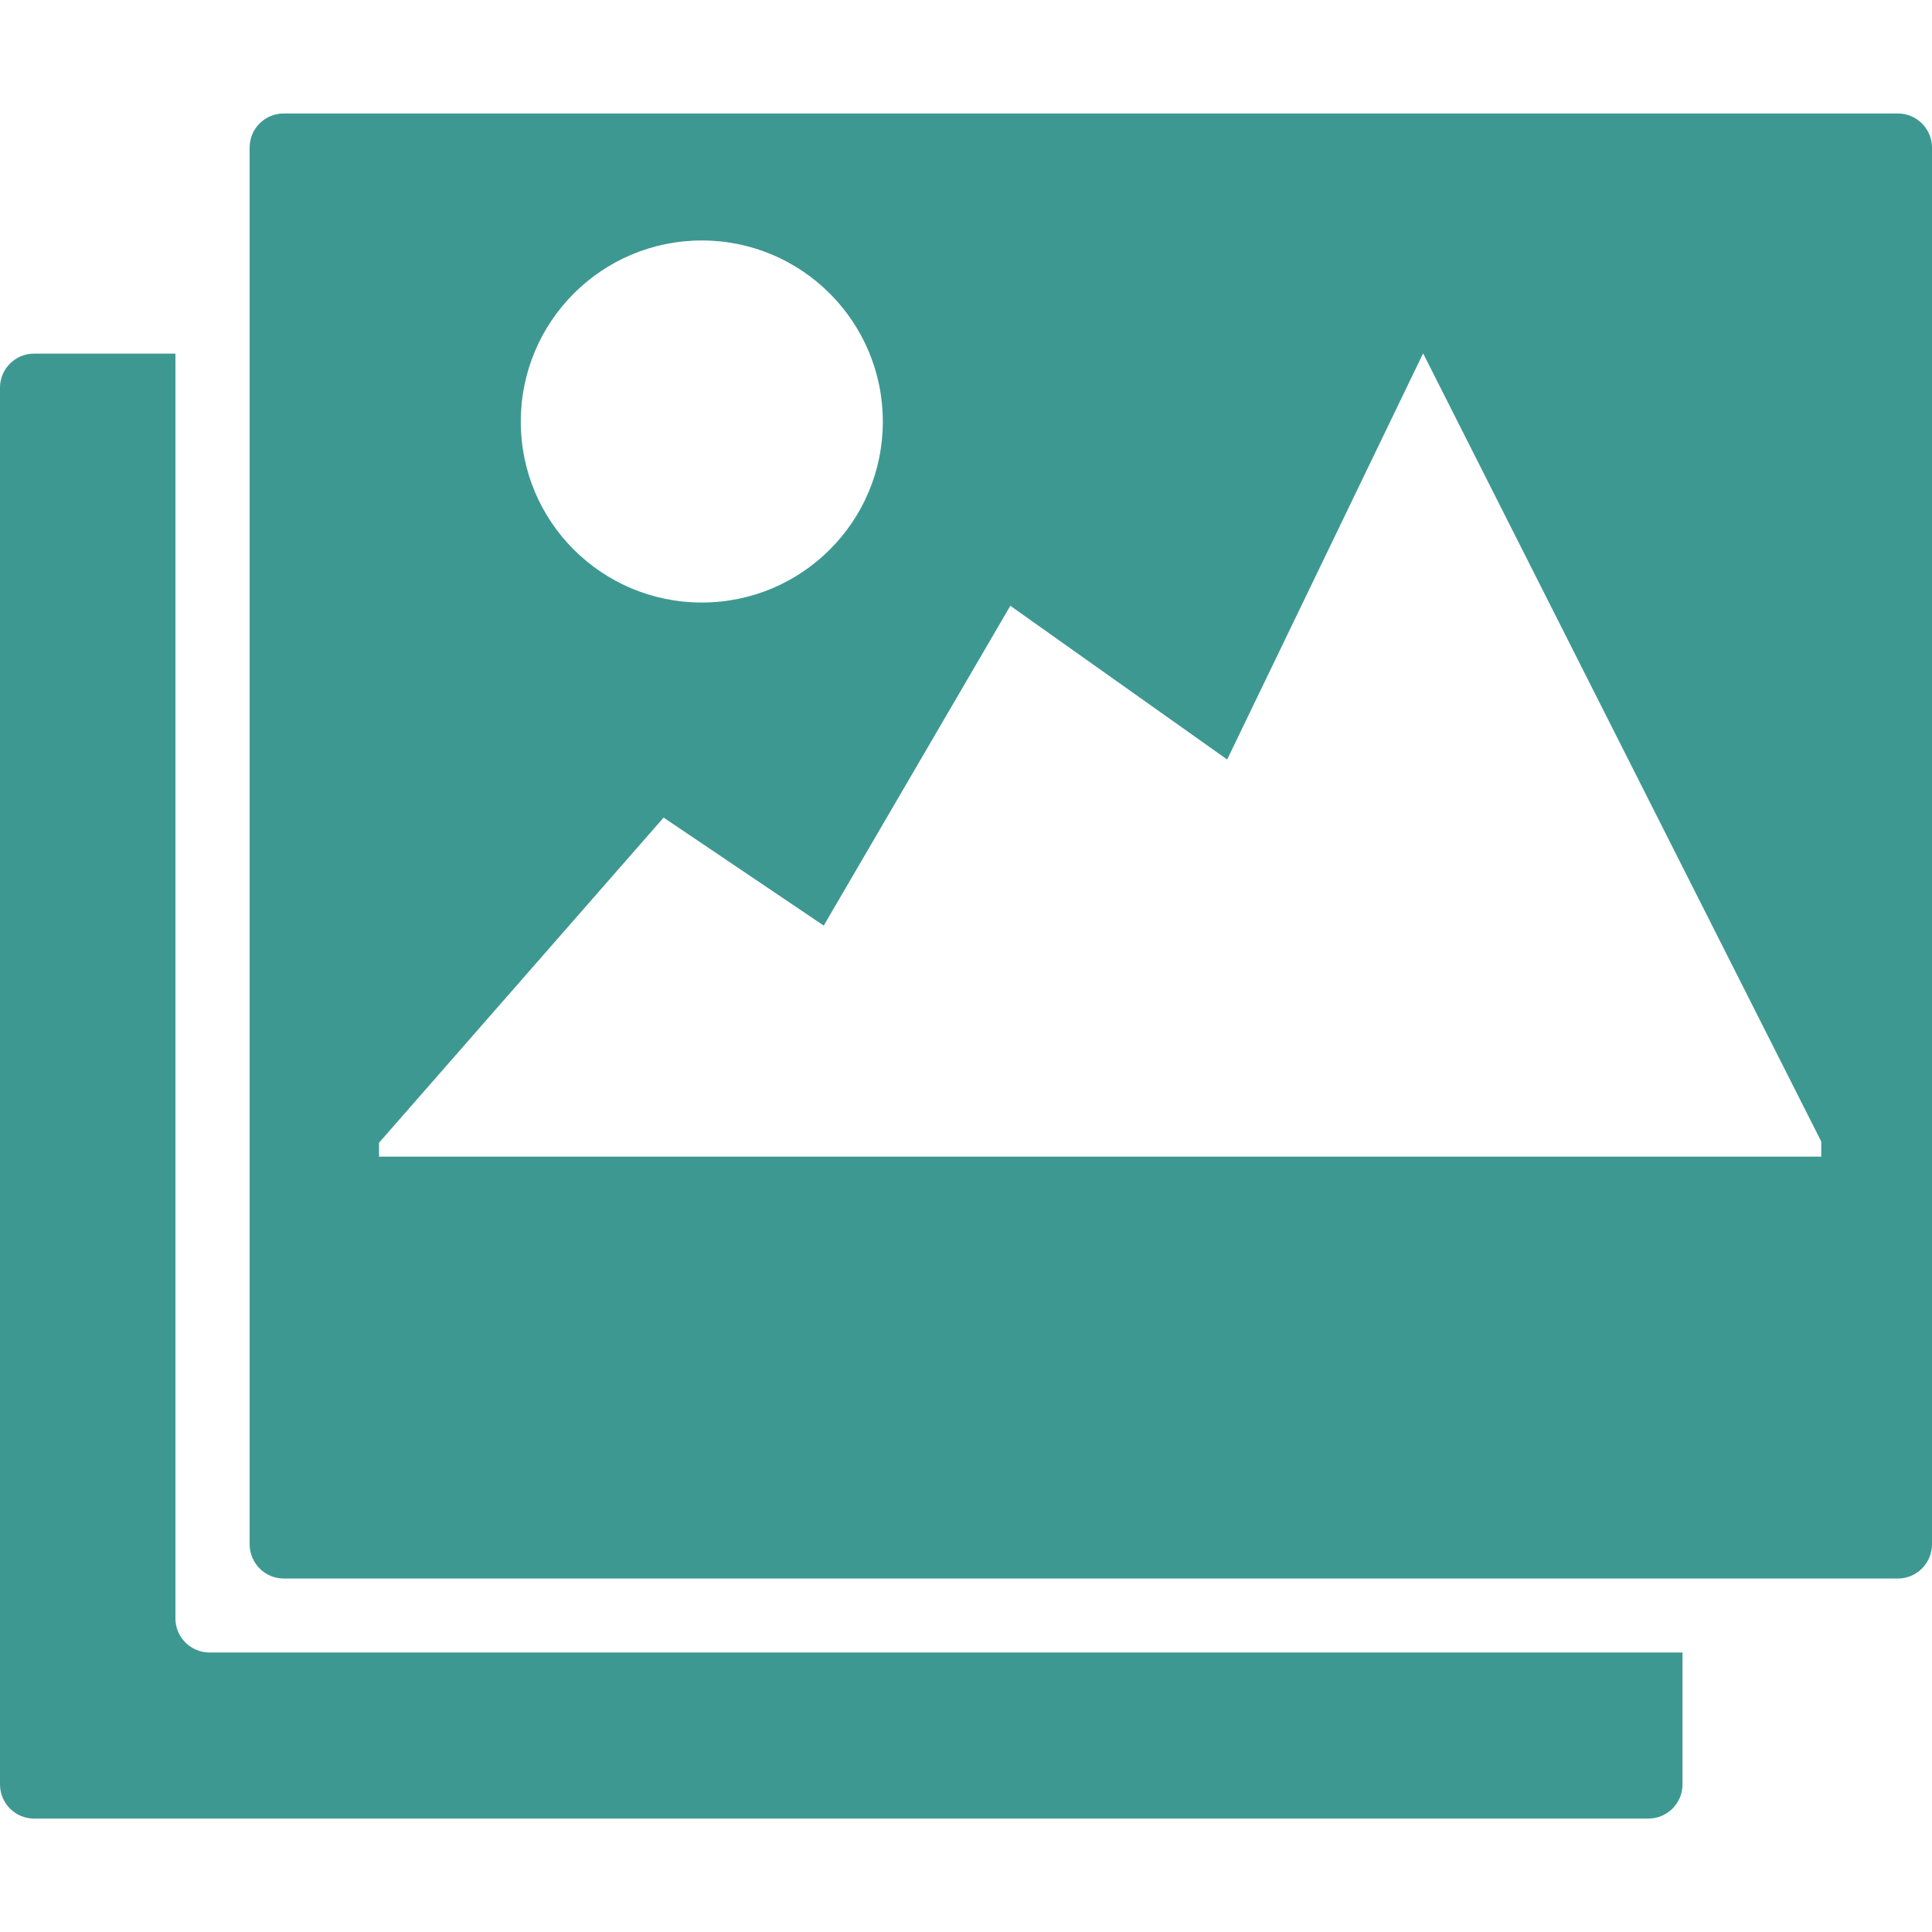
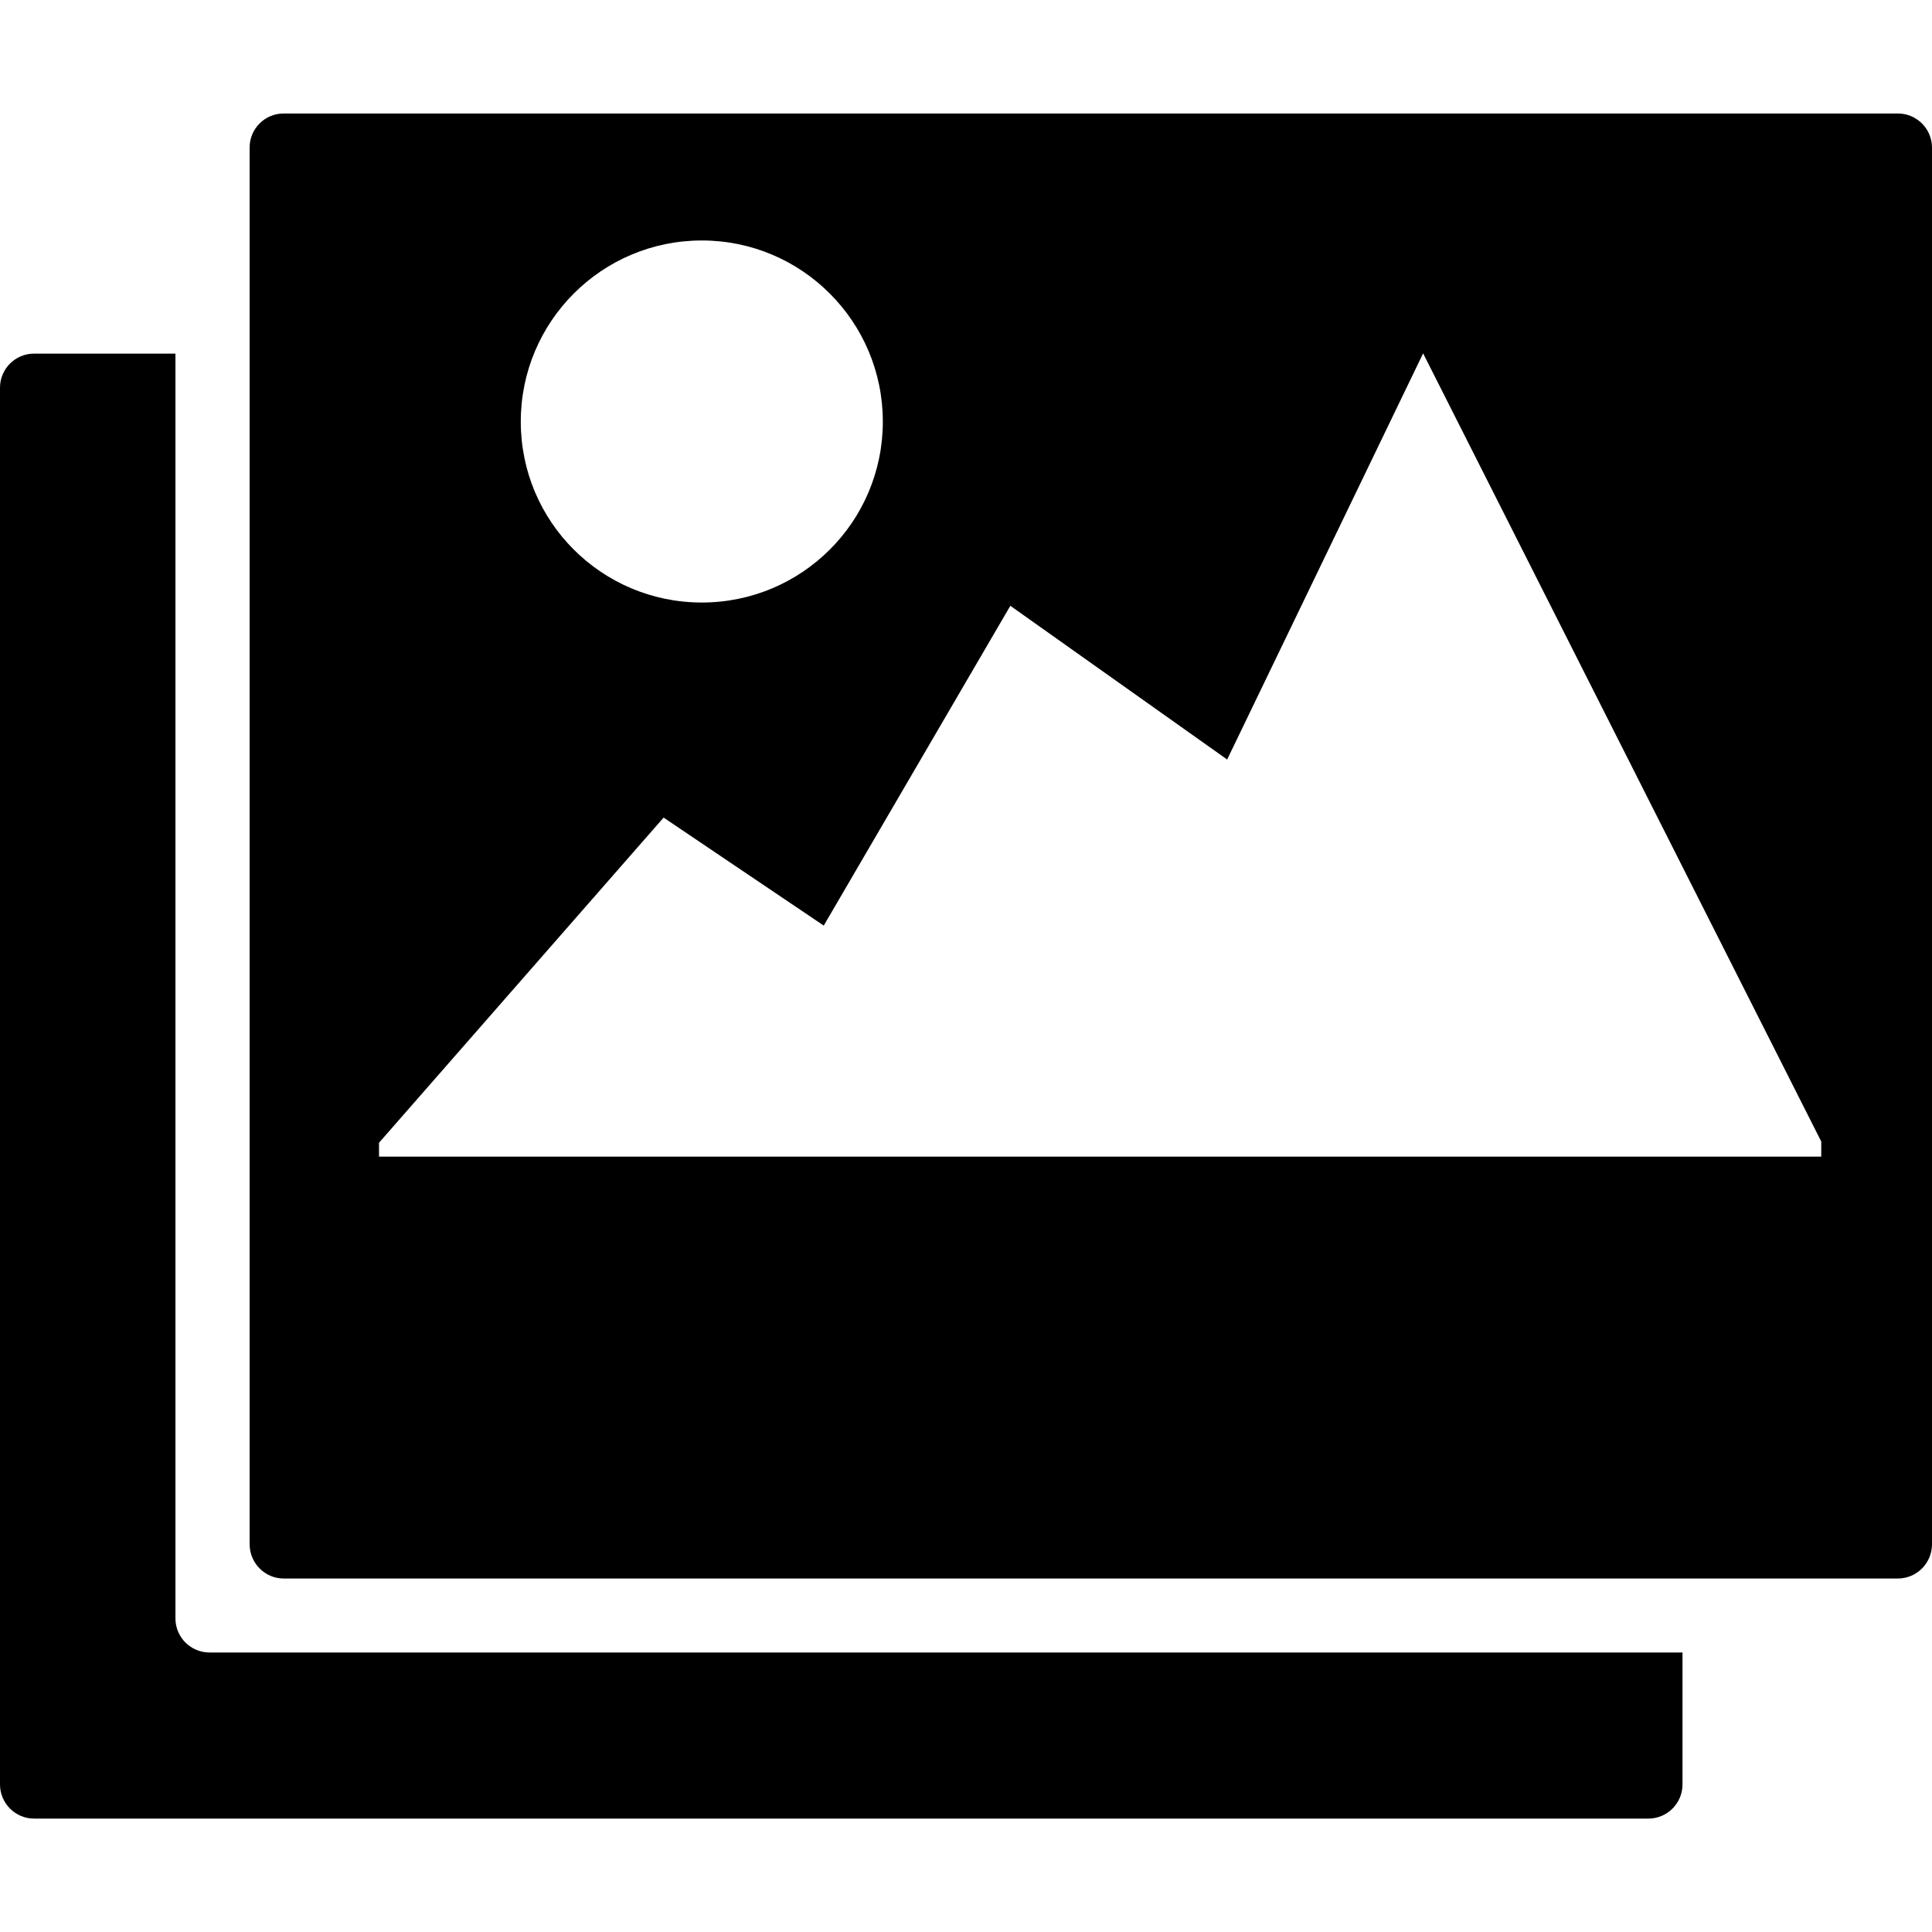
<svg xmlns="http://www.w3.org/2000/svg" version="1.1" id="Capa_1" x="0px" y="0px" viewBox="0 0 28.907 28.907" style="enable-background:new 0 0 28.907 28.907;" xml:space="preserve" width="512px" height="512px">
  <g>
    <g>
      <g id="c84_landscape">
-         <path d="M2.625,24.215V5.291H0.509C0.229,5.291,0,5.519,0,5.8v20.899c0,0.282,0.229,0.511,0.509,0.511h24.155    c0.281,0,0.51-0.229,0.51-0.511v-1.974H3.136C2.851,24.725,2.625,24.495,2.625,24.215z" data-original="#000000" class="active-path" data-old_color="#3e9892" fill="#3e9892" />
-         <path d="M28.396,1.698H4.244c-0.282,0-0.509,0.229-0.509,0.509v20.898c0,0.282,0.228,0.513,0.509,0.513h24.153    c0.281,0,0.51-0.23,0.51-0.513V2.207C28.906,1.927,28.678,1.698,28.396,1.698z M10.501,3.598c1.494,0,2.708,1.213,2.708,2.71    c0,1.499-1.214,2.707-2.708,2.707c-1.496,0-2.709-1.208-2.709-2.707C7.792,4.811,9.005,3.598,10.501,3.598z M27.25,17.306h-0.033    H7.269H5.671v-0.208l4.258-4.865l2.396,1.616l2.792-4.785l3.244,2.3l2.932-6.077L27.25,17.08V17.306z" data-original="#000000" class="active-path" data-old_color="#3e9892" fill="#3e9892" />
+         <path d="M2.625,24.215V5.291H0.509C0.229,5.291,0,5.519,0,5.8v20.899c0,0.282,0.229,0.511,0.509,0.511h24.155    c0.281,0,0.51-0.229,0.51-0.511v-1.974H3.136C2.851,24.725,2.625,24.495,2.625,24.215z" data-original="#000000" class="active-path" data-old_color="#3e9892" />
+         <path d="M28.396,1.698H4.244c-0.282,0-0.509,0.229-0.509,0.509v20.898c0,0.282,0.228,0.513,0.509,0.513h24.153    c0.281,0,0.51-0.23,0.51-0.513V2.207C28.906,1.927,28.678,1.698,28.396,1.698z M10.501,3.598c1.494,0,2.708,1.213,2.708,2.71    c0,1.499-1.214,2.707-2.708,2.707c-1.496,0-2.709-1.208-2.709-2.707C7.792,4.811,9.005,3.598,10.501,3.598z M27.25,17.306h-0.033    H7.269H5.671v-0.208l4.258-4.865l2.396,1.616l2.792-4.785l3.244,2.3l2.932-6.077L27.25,17.08V17.306z" data-original="#000000" class="active-path" data-old_color="#3e9892" />
      </g>
      <g id="Capa_1_147_">
	</g>
    </g>
  </g>
</svg>
